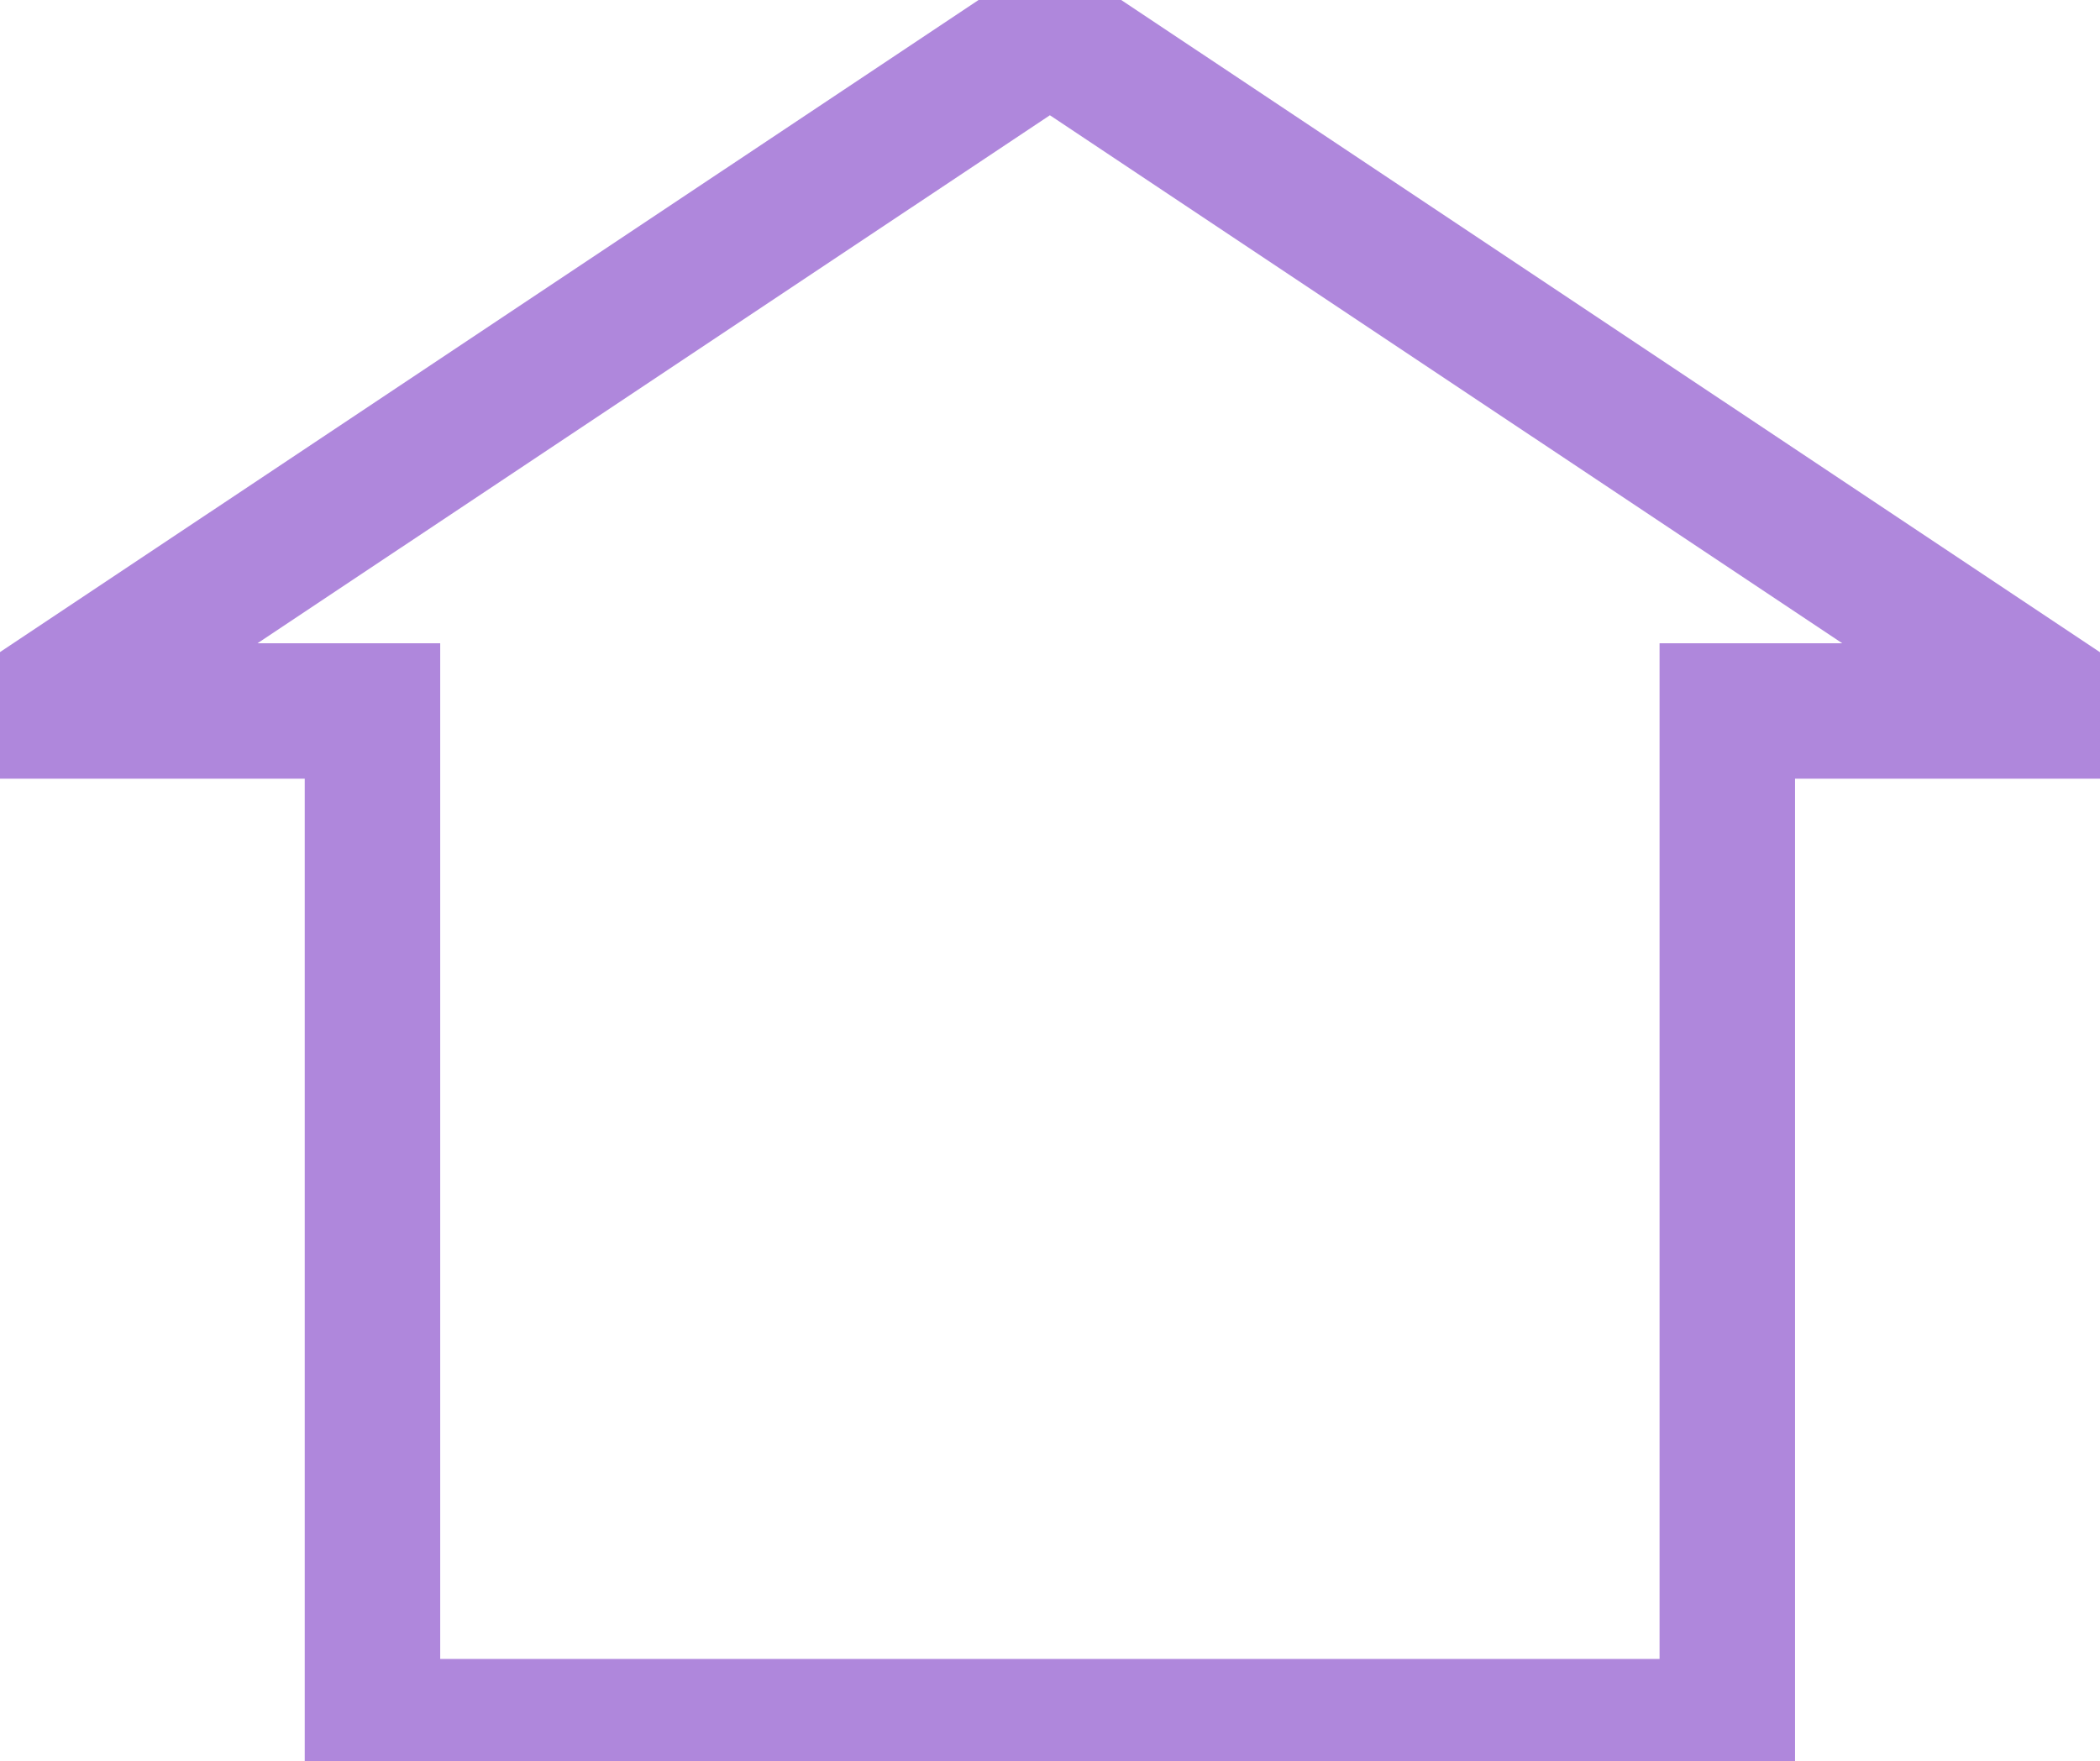
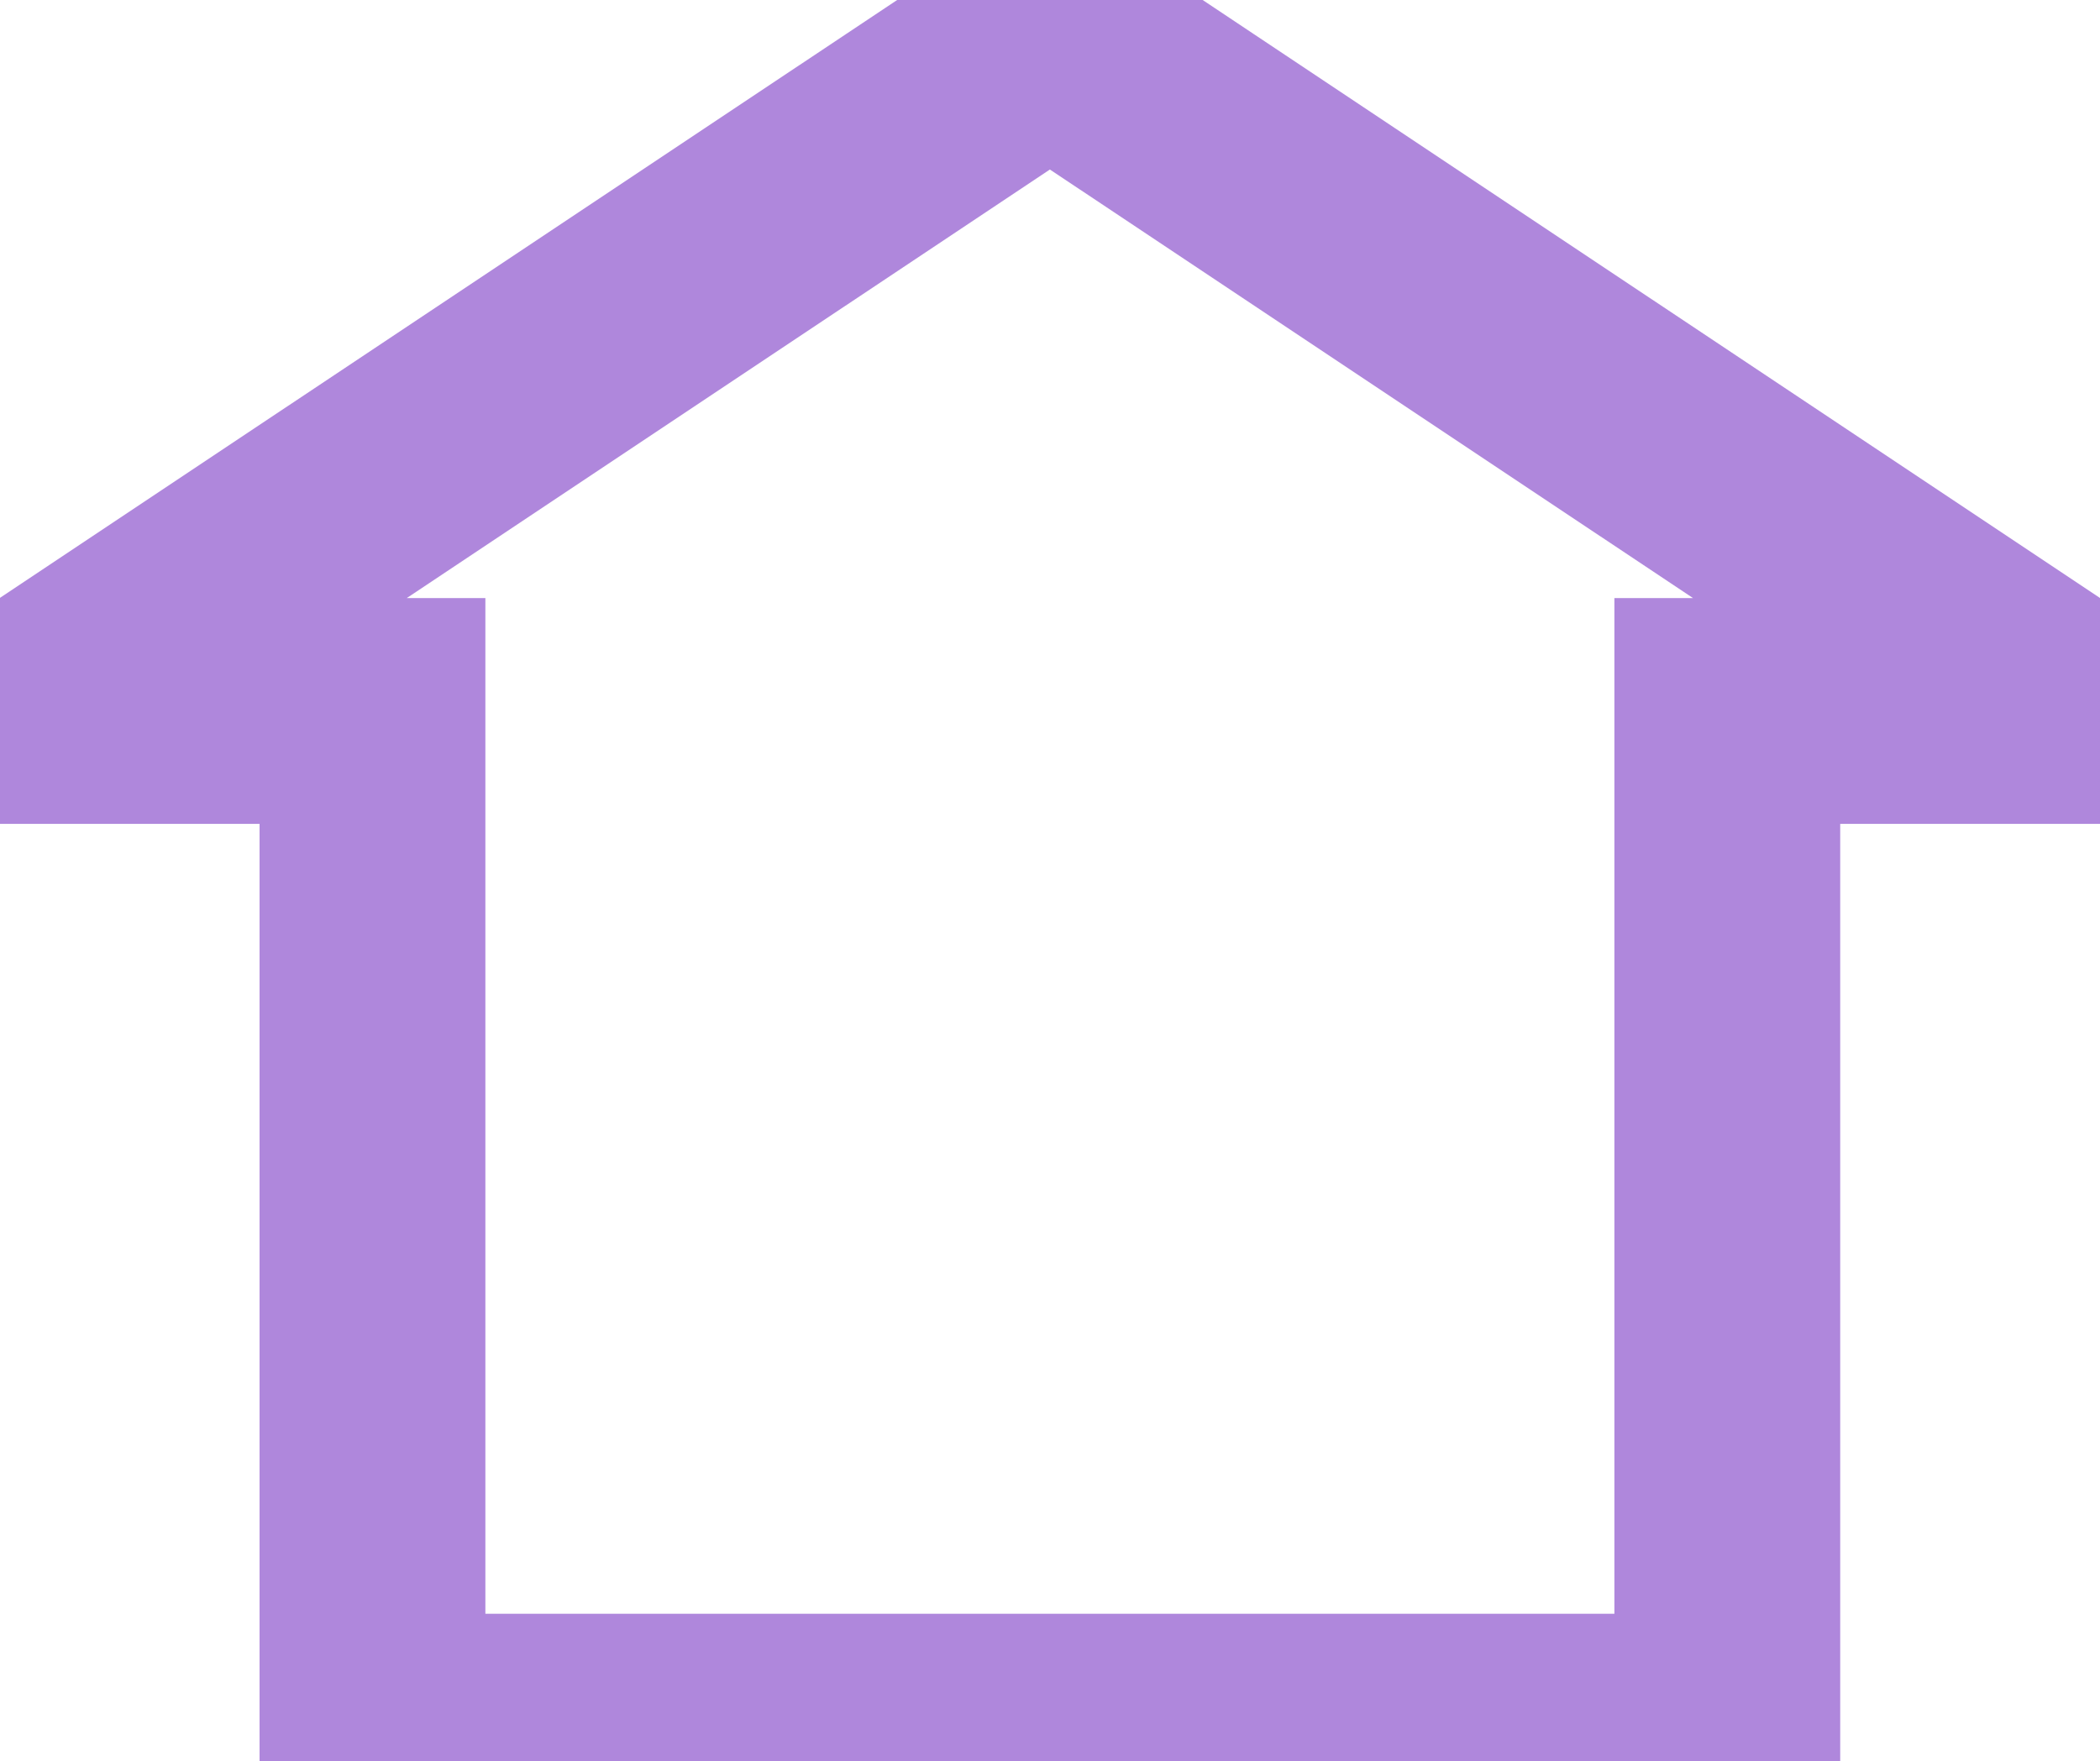
<svg xmlns="http://www.w3.org/2000/svg" id="svg3309" viewBox="0 0 93 77.987" version="1.1">
  <g id="layer1" transform="translate(-71.835 -798.77)">
    <g id="g6331" transform="translate(-358.67 457.9)">
-       <path id="rect3006" style="stroke:rgb(175,135,220);stroke-width:6;fill:none" d="m477 342.37-45 29.995h15v44.992h60v-44.992h15l-45-29.995z" />
+       <path id="rect3006" style="stroke:rgb(175,135,220);stroke-width:10;fill:none" d="m477 342.37-45 29.995h15v44.992h60v-44.992h15l-45-29.995z" />
    </g>
  </g>
</svg>
